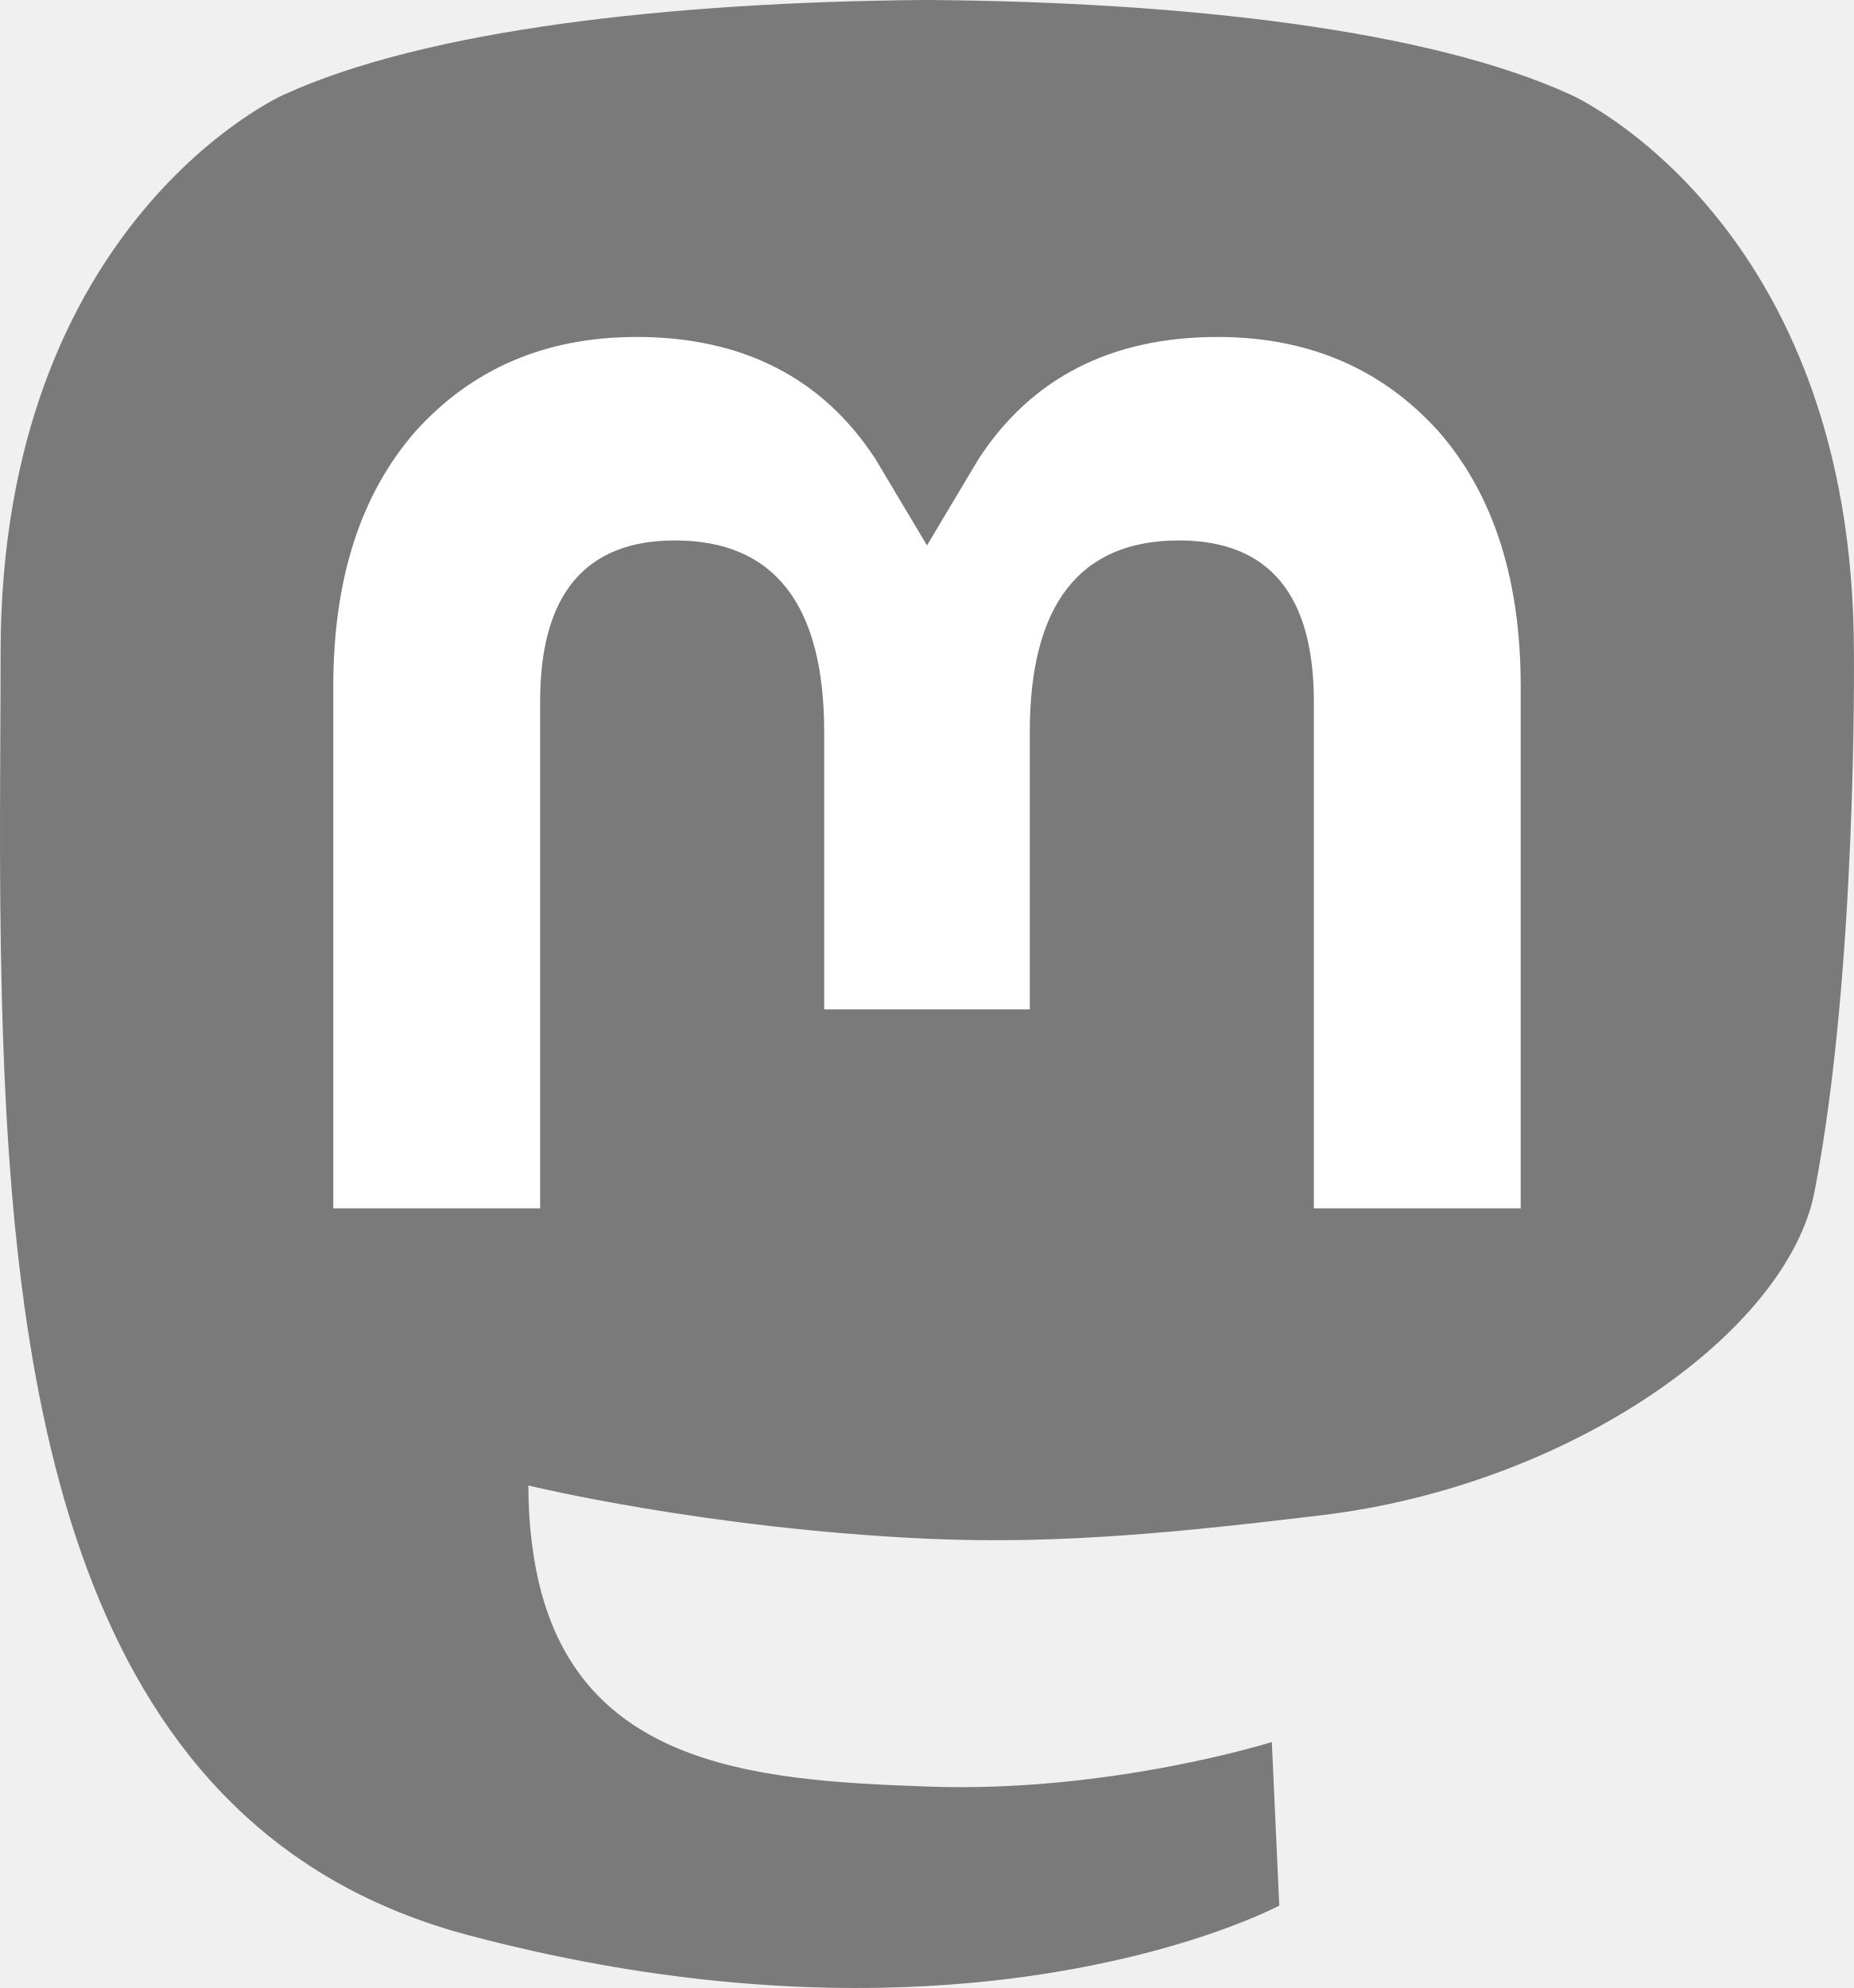
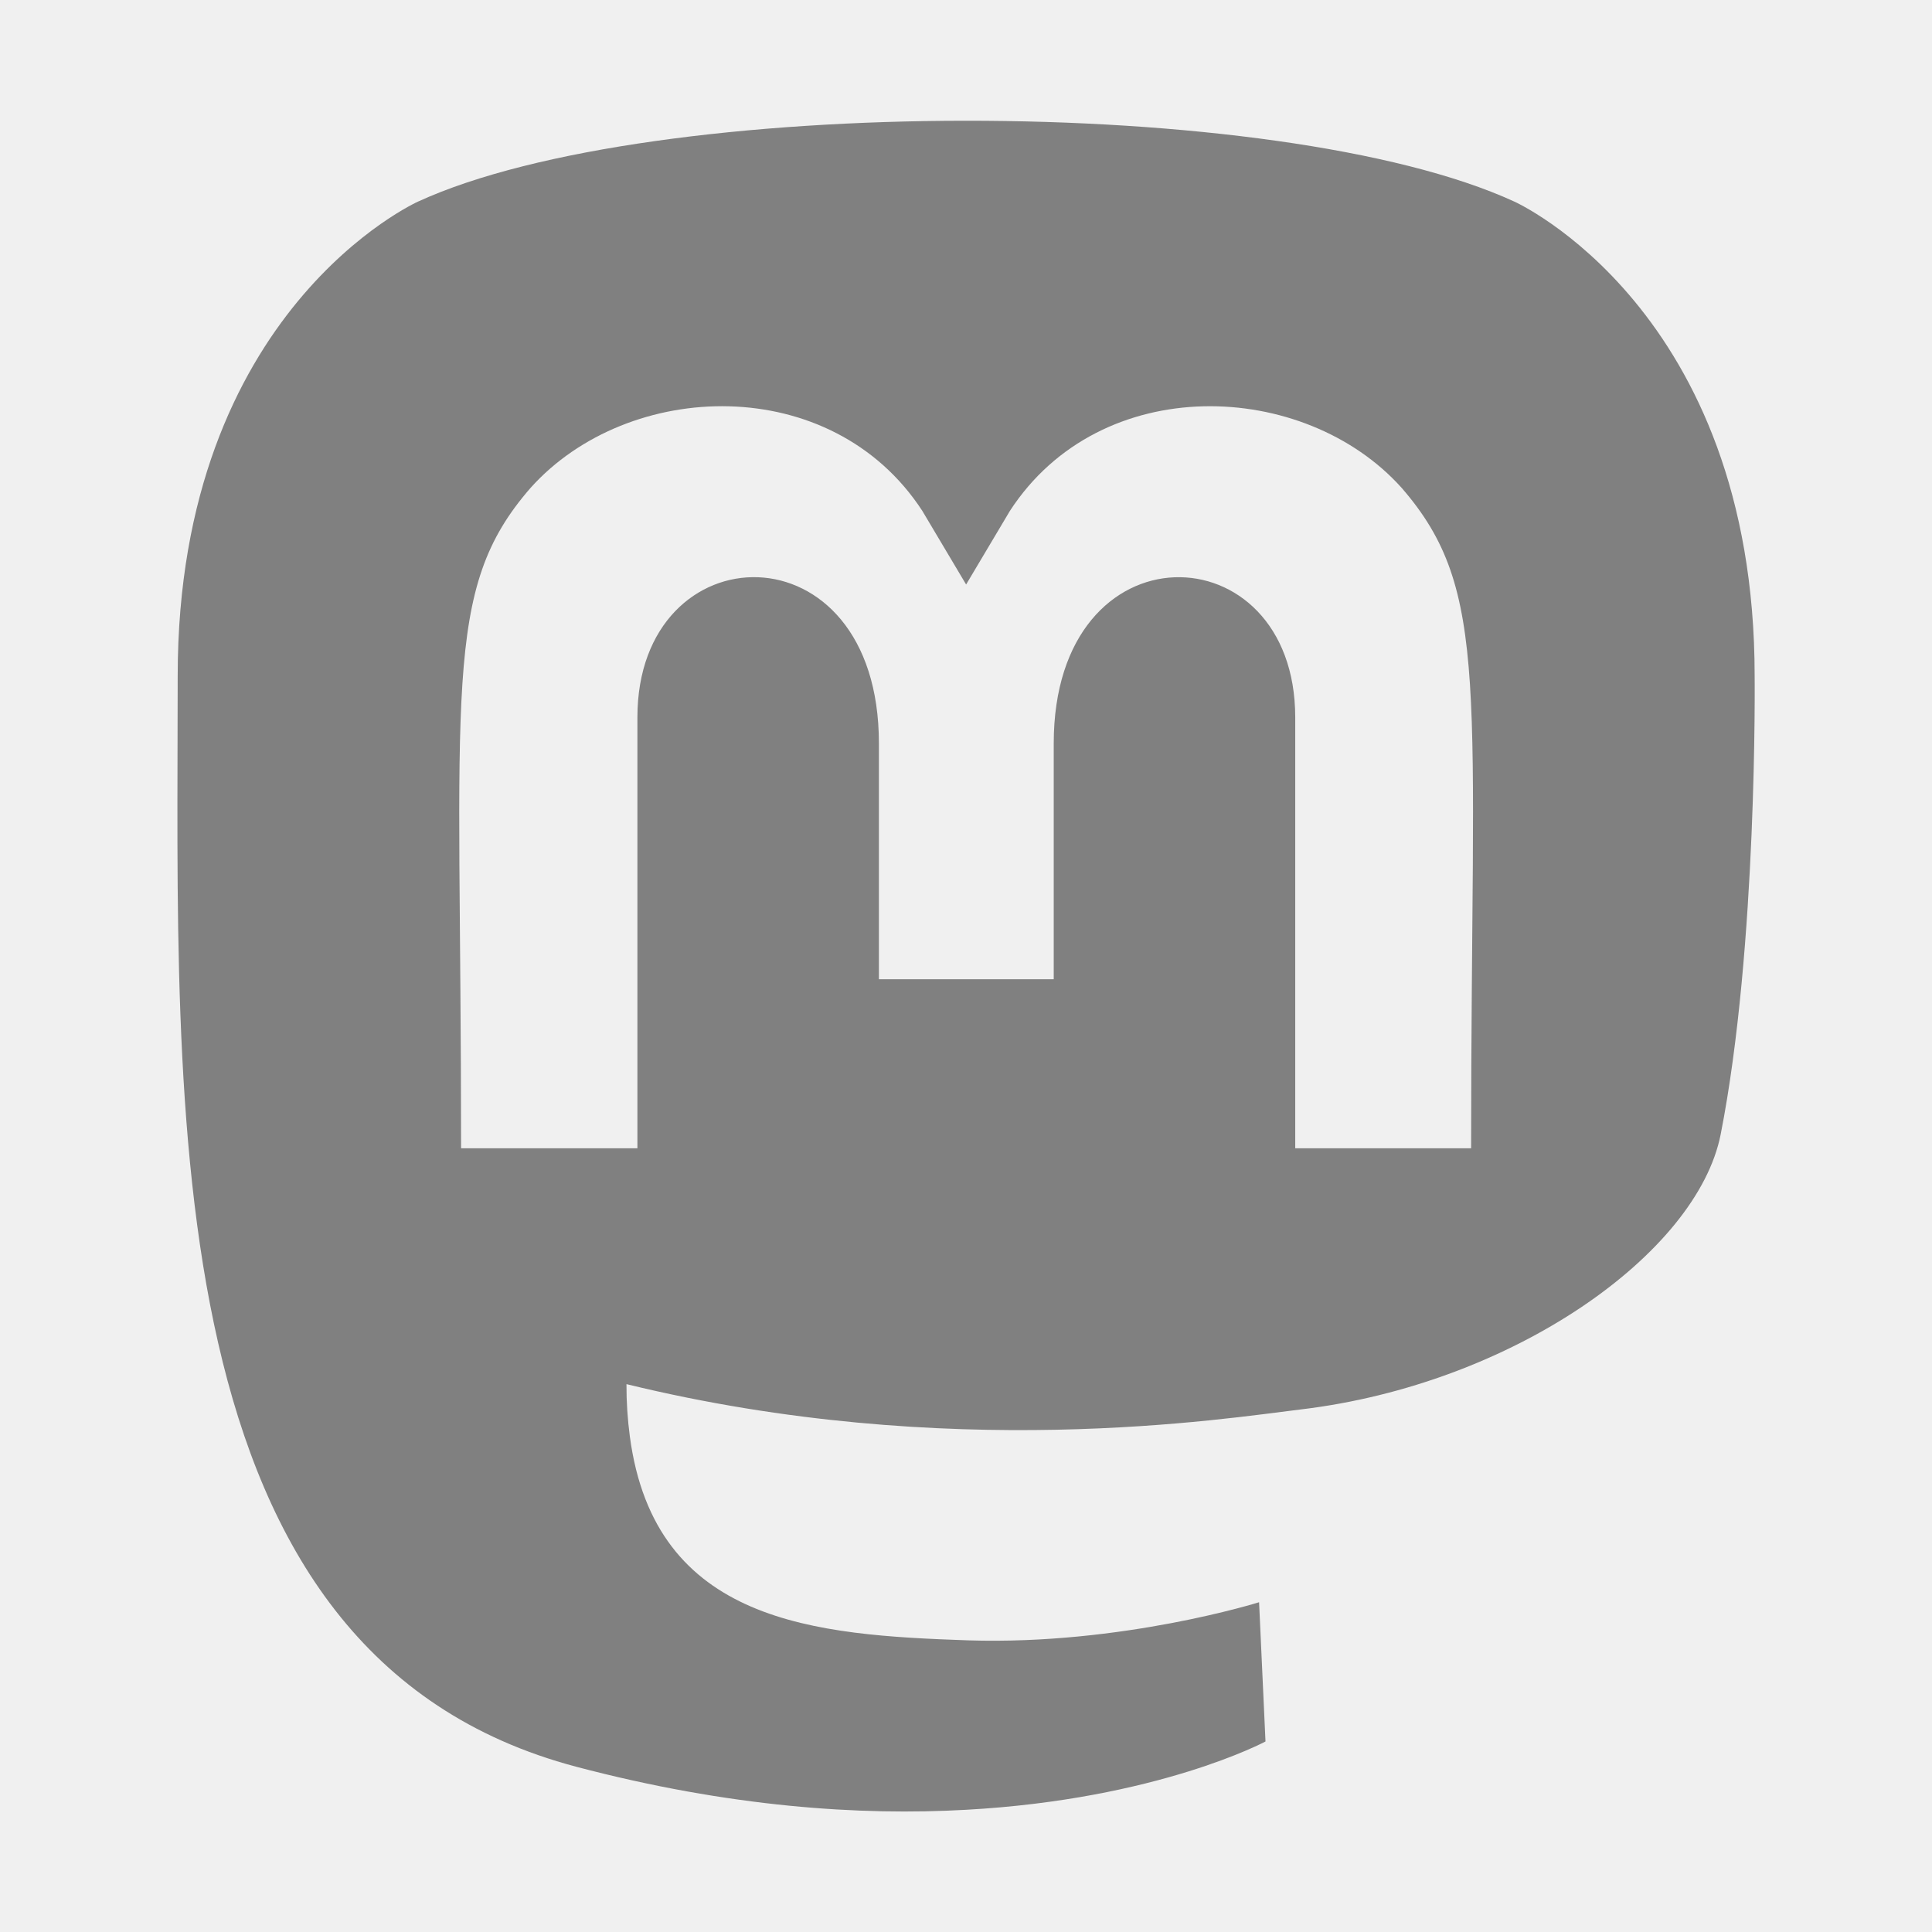
- <svg xmlns="http://www.w3.org/2000/svg" width="61.077mm" height="65.478mm" viewBox="0 0 216.414 232.01" version="1.1" id="svg186">
-   <defs id="defs190" />
-   <path fill="#2b90d9" d="M211.807 139.088c-3.181 16.366-28.492 34.278-57.562 37.749-15.159 1.809-30.084 3.471-45.999 2.741-26.027-1.192-46.565-6.213-46.565-6.213 0 2.534.156 4.946.469 7.202 3.384 25.686 25.47 27.225 46.391 27.942 21.116.723 39.919-5.206 39.919-5.206l.868 19.09s-14.77 7.931-41.081 9.39c-14.509.797-32.524-.365-53.506-5.919C9.232 213.82 1.406 165.311.209 116.091c-.365-14.614-.14-28.394-.14-39.919 0-50.33 32.976-65.082 32.976-65.082C49.672 3.454 78.204.242 107.865 0h.729c29.661.242 58.211 3.454 74.838 11.09 0 0 32.975 14.752 32.975 65.082 0 0 .414 37.134-4.599 62.915" id="path182" style="fill:#7a7a7a" />
-   <path fill="#fff" d="M177.51 80.077v60.941h-24.144v-59.15c0-12.469-5.246-18.797-15.74-18.797-11.602 0-17.418 7.508-17.418 22.352v32.376H96.207V85.423c0-14.845-5.816-22.352-17.419-22.352-10.494 0-15.74 6.329-15.74 18.797v59.15H38.905V80.077c0-12.455 3.171-22.352 9.541-29.675 6.569-7.322 15.171-11.076 25.85-11.076 12.355 0 21.711 4.749 27.898 14.248l6.014 10.081 6.015-10.081c6.185-9.499 15.541-14.248 27.898-14.248 10.678 0 19.28 3.754 25.85 11.076 6.369 7.322 9.54 17.22 9.54 29.675" id="path184" />
+ <svg xmlns="http://www.w3.org/2000/svg" width="16" height="16" viewBox="0 0 448 512">
+   <path fill="#808080" d="M433 179.11c0-97.2-63.71-125.7-63.71-125.7-62.52-28.7-228.56-28.4-290.48 0 0 0-63.72 28.5-63.72 125.7 0 115.7-6.6 259.4 105.63 289.1 40.51 10.7 75.32 13 103.33 11.4 50.81-2.8 79.32-18.1 79.32-18.1l-1.7-36.9s-36.31 11.4-77.12 10.1c-40.41-1.4-83-4.4-89.63-54a102.54 102.54 0 0 1-.9-13.9c85.63 20.9 158.65 9.1 178.75 6.7 56.12-6.7 105-41.3 111.23-72.9 9.8-49.8 9-121.5 9-121.5zm-75.12 125.2h-46.63v-114.2c0-49.7-64-51.6-64 6.9v62.5h-46.33V197c0-58.5-64-56.6-64-6.9v114.2H90.19c0-122.1-5.2-147.9 18.41-175 25.9-28.9 79.82-30.8 103.83 6.1l11.6 19.5 11.6-19.5c24.11-37.1 78.12-34.8 103.83-6.1 23.71 27.3 18.4 53 18.4 175z" />
</svg>
